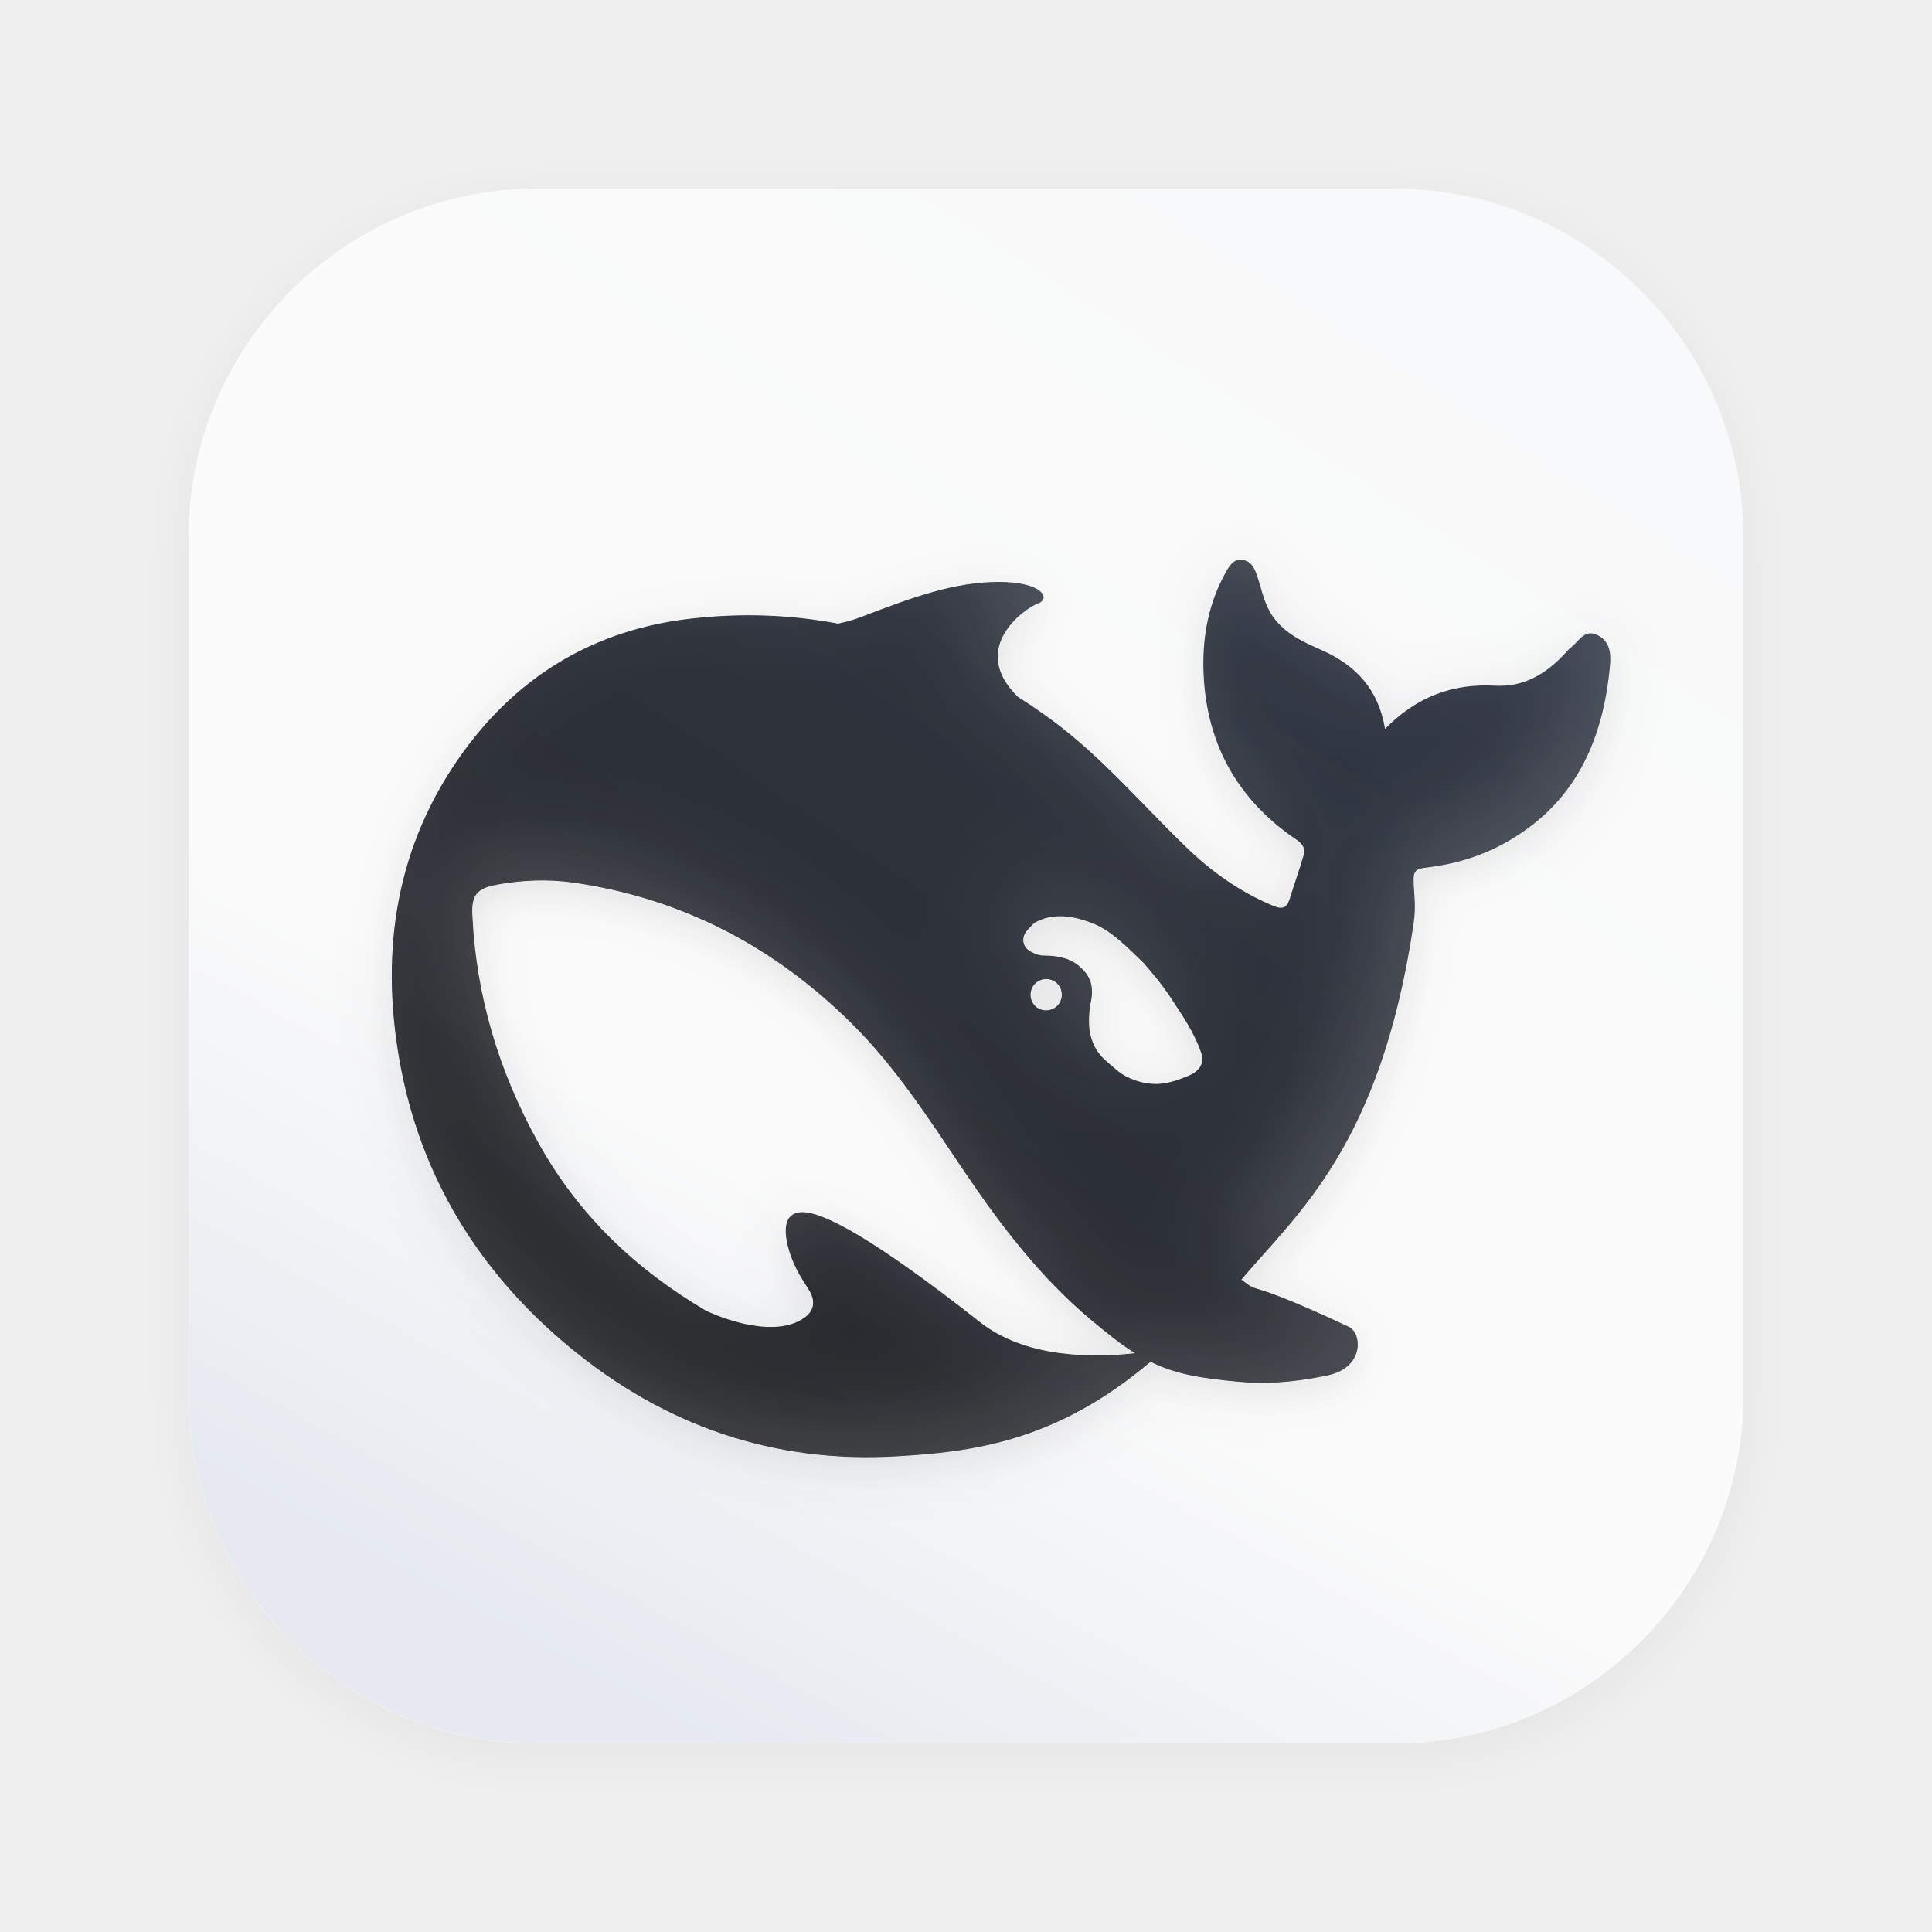
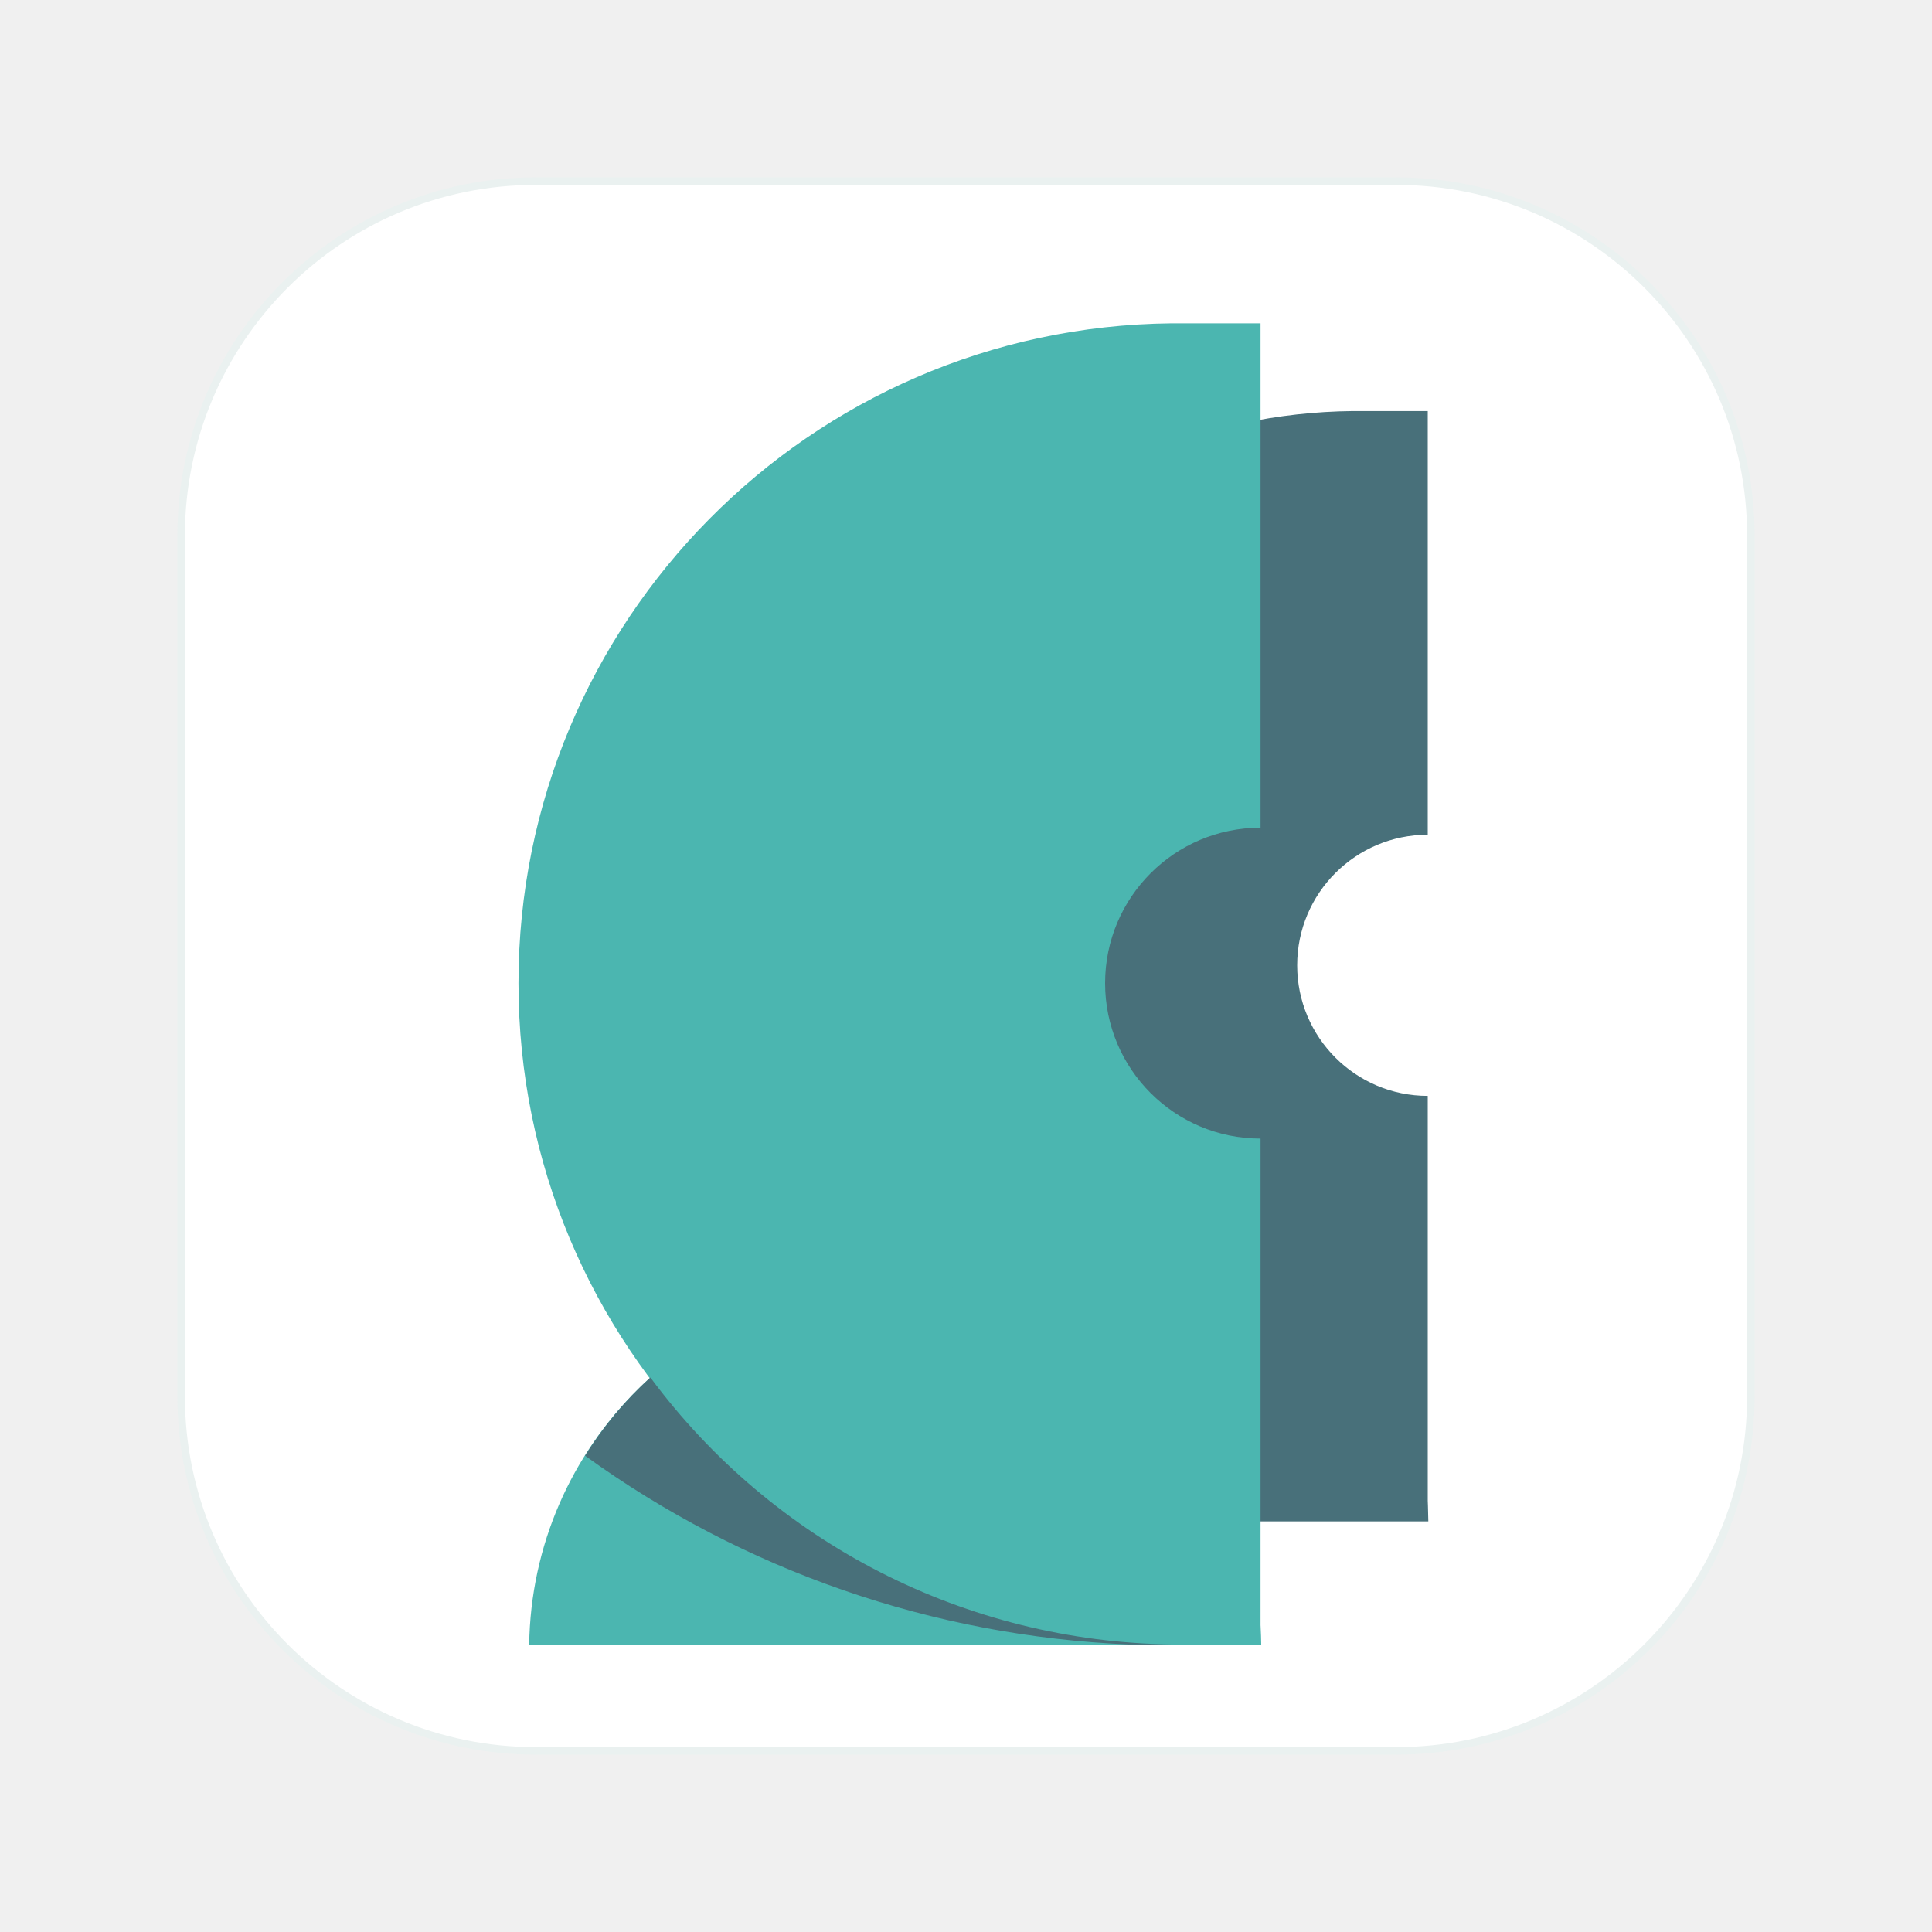
- <svg xmlns="http://www.w3.org/2000/svg" width="1024" height="1024" viewBox="0 0 1024 1024" fill="none">
-   <g transform="translate(100 100) scale(0.8046875) translate(-40 -32)">
-     <g filter="url(#filter0_d_1637_371)">
-       <rect rx="230" width="1024" height="1024" transform="translate(40 32)" fill="#FBFBFB" />
-       <rect rx="230" width="1024" height="1024" transform="translate(40 32)" fill="url(#paint0_linear_1637_371)" fill-opacity="0.4" />
-       <rect rx="230" width="1024" height="1024" transform="translate(40 32)" fill="url(#paint1_linear_1637_371)" fill-opacity="0.8" />
-       <g filter="url(#filter1_ddi_1637_371)">
-         <path d="M968.002 326.025C959.5 321.85 955.842 329.804 950.865 333.835C949.162 335.143 947.722 336.834 946.283 338.393C933.859 351.673 919.336 360.407 900.376 359.363C872.649 357.804 848.963 366.525 828.035 387.759C823.586 361.583 808.812 345.951 786.313 335.936C774.536 330.729 762.64 325.51 754.401 314.186C748.645 306.112 747.074 297.127 744.195 288.274C742.36 282.936 740.538 277.465 734.385 276.554C727.718 275.51 725.103 281.112 722.476 285.803C712.006 304.95 707.952 326.039 708.349 347.405C709.26 395.463 729.54 433.742 769.823 460.962C774.404 464.094 775.579 467.212 774.14 471.771C771.394 481.153 768.119 490.257 765.241 499.639C763.406 505.624 760.66 506.933 754.256 504.329C732.154 495.08 713.049 481.417 696.175 464.874C667.524 437.138 641.633 406.536 609.325 382.566C601.733 376.964 594.154 371.758 586.298 366.802C553.33 334.773 590.616 308.464 599.251 305.333C608.282 302.082 602.393 290.877 573.214 291.009C544.048 291.141 517.364 300.906 483.353 313.935C478.389 315.891 473.147 317.318 467.786 318.494C436.917 312.64 404.873 311.332 371.377 315.111C308.332 322.141 257.975 351.964 220.953 402.876C176.471 464.081 166.014 533.624 178.835 606.153C192.302 682.594 231.291 745.887 291.194 795.372C353.328 846.68 424.876 871.813 506.498 866.99C556.076 864.122 611.279 857.489 673.532 804.74C689.23 812.55 705.708 815.681 733.052 818.02C754.111 819.976 774.391 816.976 790.076 813.726C814.674 808.519 812.971 785.726 804.072 781.564C731.995 747.962 747.826 761.638 733.435 750.565C770.06 707.198 825.263 662.139 846.85 516.156C848.553 504.567 847.114 497.273 846.85 487.892C846.718 482.157 848.025 479.95 854.574 479.303C872.623 477.215 890.156 472.273 906.238 463.42C952.938 437.892 971.765 395.965 976.215 345.7C976.875 338.01 976.083 330.069 967.976 326.039L968.002 326.025ZM561.067 778.432C491.222 723.477 457.343 705.374 443.347 706.154C430.263 706.933 432.626 721.918 435.505 731.682C438.515 741.315 442.436 747.962 447.929 756.418C451.718 762.021 454.346 770.345 444.14 776.609C421.641 790.549 382.533 771.918 380.698 771.006C335.174 744.182 297.109 708.757 270.293 660.316C244.389 613.698 229.35 563.685 226.868 510.302C226.208 497.406 230.01 492.847 242.831 490.508C259.704 487.376 277.106 486.729 293.98 489.2C365.264 499.625 425.959 531.523 476.844 582.052C505.878 610.831 527.861 645.213 550.491 678.815C574.561 714.492 600.452 748.49 633.42 776.358C645.066 786.122 654.348 793.548 663.247 799.019C636.431 802.018 591.698 802.666 561.08 778.445L561.067 778.432ZM594.55 562.905C594.55 557.171 599.132 552.625 604.888 552.625C606.195 552.625 607.371 552.876 608.414 553.273C609.853 553.801 611.16 554.581 612.203 555.744C614.038 557.567 615.081 560.17 615.081 562.905C615.081 568.64 610.5 573.185 604.743 573.185C598.987 573.185 594.537 568.627 594.537 562.905H594.55ZM698.539 616.301C691.871 619.037 685.19 621.375 678.787 621.64C668.845 622.155 657.992 618.125 652.103 613.17C642.953 605.479 636.404 601.185 633.658 587.773C632.483 582.039 633.13 573.185 634.186 568.111C636.536 557.171 633.922 550.141 626.212 543.759C619.927 538.553 611.952 537.112 603.185 537.112C599.911 537.112 596.914 535.685 594.682 534.509C591.025 532.686 588.015 528.127 590.893 522.525C591.804 520.701 596.254 516.275 597.297 515.495C609.206 508.716 622.937 510.936 635.625 516.01C647.403 520.833 656.288 529.686 669.109 542.186C682.193 557.289 684.543 561.465 692.003 572.789C697.892 581.642 703.252 590.759 706.909 601.185C709.128 607.699 706.249 613.038 698.539 616.288V616.301Z" fill="url(#paint2_linear_1637_371)" fill-opacity="0.9" />
-       </g>
+ <svg xmlns="http://www.w3.org/2000/svg" viewBox="0 0 1024 1024">
+   <defs>
+     <g id="mark-main" transform="translate(25.4 5) scale(2.39)">
+       <path d="M290.107 50.116a18.292 18.292 0 0 0 0 36.582h2.47V72.716a4.309 4.309 0 0 1 0-8.618V50.116Z" transform="translate(-272.027 -49.103)" />
+       <path d="M282.627 97.034a10.16 10.16 0 0 0-10.146 10.029h20.293a10.16 10.16 0 0 0-10.147-10.029Z" transform="translate(-272.205 -69.409)" />
+     </g>
+     <g id="mark-fold" transform="translate(25.4 5) scale(2.39)">
+       <path d="M290.3 109.044h1.211a18.286 18.286 0 0 1-14.479-7.4 10.232 10.232 0 0 0-1.81 2.169 27.689 27.689 0 0 0 15.078 5.231Z" transform="translate(-273.396 -71.409)" />
+     </g>
+   </defs>
+   <rect x="96" y="96" width="832" height="832" rx="188" fill="#FFFFFF" stroke="#EAF1F0" stroke-width="4" />
+   <g transform="translate(112 112) scale(8)">
+     <g transform="translate(18 7) scale(.84)" fill="#48707A">
+       <use href="#mark-main" />
+     </g>
+     <g transform="translate(-5 0)" fill="#4BB6B0">
+       <use href="#mark-main" />
+     </g>
+     <g transform="translate(-5 0)" fill="#48707A">
+       <use href="#mark-fold" />
    </g>
  </g>
-   <defs>
-     <filter id="filter0_d_1637_371" x="-8" y="-16" width="1120" height="1120" filterUnits="userSpaceOnUse" color-interpolation-filters="sRGB">
-       <feFlood flood-opacity="0" result="BackgroundImageFix" />
-       <feColorMatrix in="SourceAlpha" type="matrix" values="0 0 0 0 0 0 0 0 0 0 0 0 0 0 0 0 0 0 127 0" result="hardAlpha" />
-       <feOffset dy="8" />
-       <feGaussianBlur stdDeviation="20" />
-       <feComposite in2="hardAlpha" operator="out" />
-       <feColorMatrix type="matrix" values="0 0 0 0 0 0 0 0 0 0 0 0 0 0 0 0 0 0 0.05 0" />
-       <feBlend mode="normal" in2="BackgroundImageFix" result="effect1_dropShadow_1637_371" />
-       <feBlend mode="normal" in="BackgroundImageFix" in2="effect1_dropShadow_1637_371" result="BackgroundImageFix" />
-       <feBlend mode="normal" in="SourceGraphic" in2="BackgroundImageFix" result="shape" />
-     </filter>
-     <filter id="filter1_ddi_1637_371" x="133.744" y="240.427" width="882.652" height="671.147" filterUnits="userSpaceOnUse" color-interpolation-filters="sRGB">
-       <feFlood flood-opacity="0" result="BackgroundImageFix" />
-       <feColorMatrix in="SourceAlpha" type="matrix" values="0 0 0 0 0 0 0 0 0 0 0 0 0 0 0 0 0 0 127 0" result="hardAlpha" />
-       <feOffset dy="4" />
-       <feGaussianBlur stdDeviation="20" />
-       <feComposite in2="hardAlpha" operator="out" />
-       <feColorMatrix type="matrix" values="0 0 0 0 0.176 0 0 0 0 0.192 0 0 0 0 0.231 0 0 0 0.08 0" />
-       <feBlend mode="normal" in2="BackgroundImageFix" result="effect1_dropShadow_1637_371" />
-       <feColorMatrix in="SourceAlpha" type="matrix" values="0 0 0 0 0 0 0 0 0 0 0 0 0 0 0 0 0 0 127 0" result="hardAlpha" />
-       <feOffset dy="8" />
-       <feGaussianBlur stdDeviation="8" />
-       <feComposite in2="hardAlpha" operator="out" />
-       <feColorMatrix type="matrix" values="0 0 0 0 0.173 0 0 0 0 0.188 0 0 0 0 0.224 0 0 0 0.04 0" />
-       <feBlend mode="normal" in2="effect1_dropShadow_1637_371" result="effect2_dropShadow_1637_371" />
-       <feBlend mode="normal" in="SourceGraphic" in2="BackgroundImageFix" result="shape" />
-       <feColorMatrix in="SourceAlpha" type="matrix" values="0 0 0 0 0 0 0 0 0 0 0 0 0 0 0 0 0 0 127 0" result="hardAlpha" />
-       <feOffset dx="-16" dy="-20" />
-       <feGaussianBlur stdDeviation="30" />
-       <feComposite in2="hardAlpha" operator="arithmetic" k2="-1" k3="1" />
-       <feColorMatrix type="matrix" values="0 0 0 0 1 0 0 0 0 1 0 0 0 0 1 0 0 0 0.15 0" />
-       <feBlend mode="normal" in2="shape" result="effect3_innerShadow_1637_371" />
-       <feBlend mode="normal" in="effect3_innerShadow_1637_371" in2="effect2_dropShadow_1637_371" result="effect3_innerShadow_1637_371" />
-     </filter>
-     <linearGradient id="paint0_linear_1637_371" x1="973.58" y1="1.59609e-05" x2="378.123" y2="917.86" gradientUnits="userSpaceOnUse">
-       <stop offset="0.142" stop-color="#D4DBE9" />
-       <stop offset="0.486" stop-color="#FBFBFB" />
-     </linearGradient>
-     <linearGradient id="paint1_linear_1637_371" x1="603.371" y1="445.063" x2="239.356" y2="1111.41" gradientUnits="userSpaceOnUse">
-       <stop offset="0.363" stop-color="#FBFBFB" />
-       <stop offset="0.83" stop-color="#E1E6EE" />
-     </linearGradient>
-     <linearGradient id="paint2_linear_1637_371" x1="849.855" y1="39.085" x2="331.636" y2="802.645" gradientUnits="userSpaceOnUse">
-       <stop offset="0.086" stop-color="#1C2434" />
-       <stop offset="1" stop-color="#0F1115" />
-     </linearGradient>
-   </defs>
</svg>
